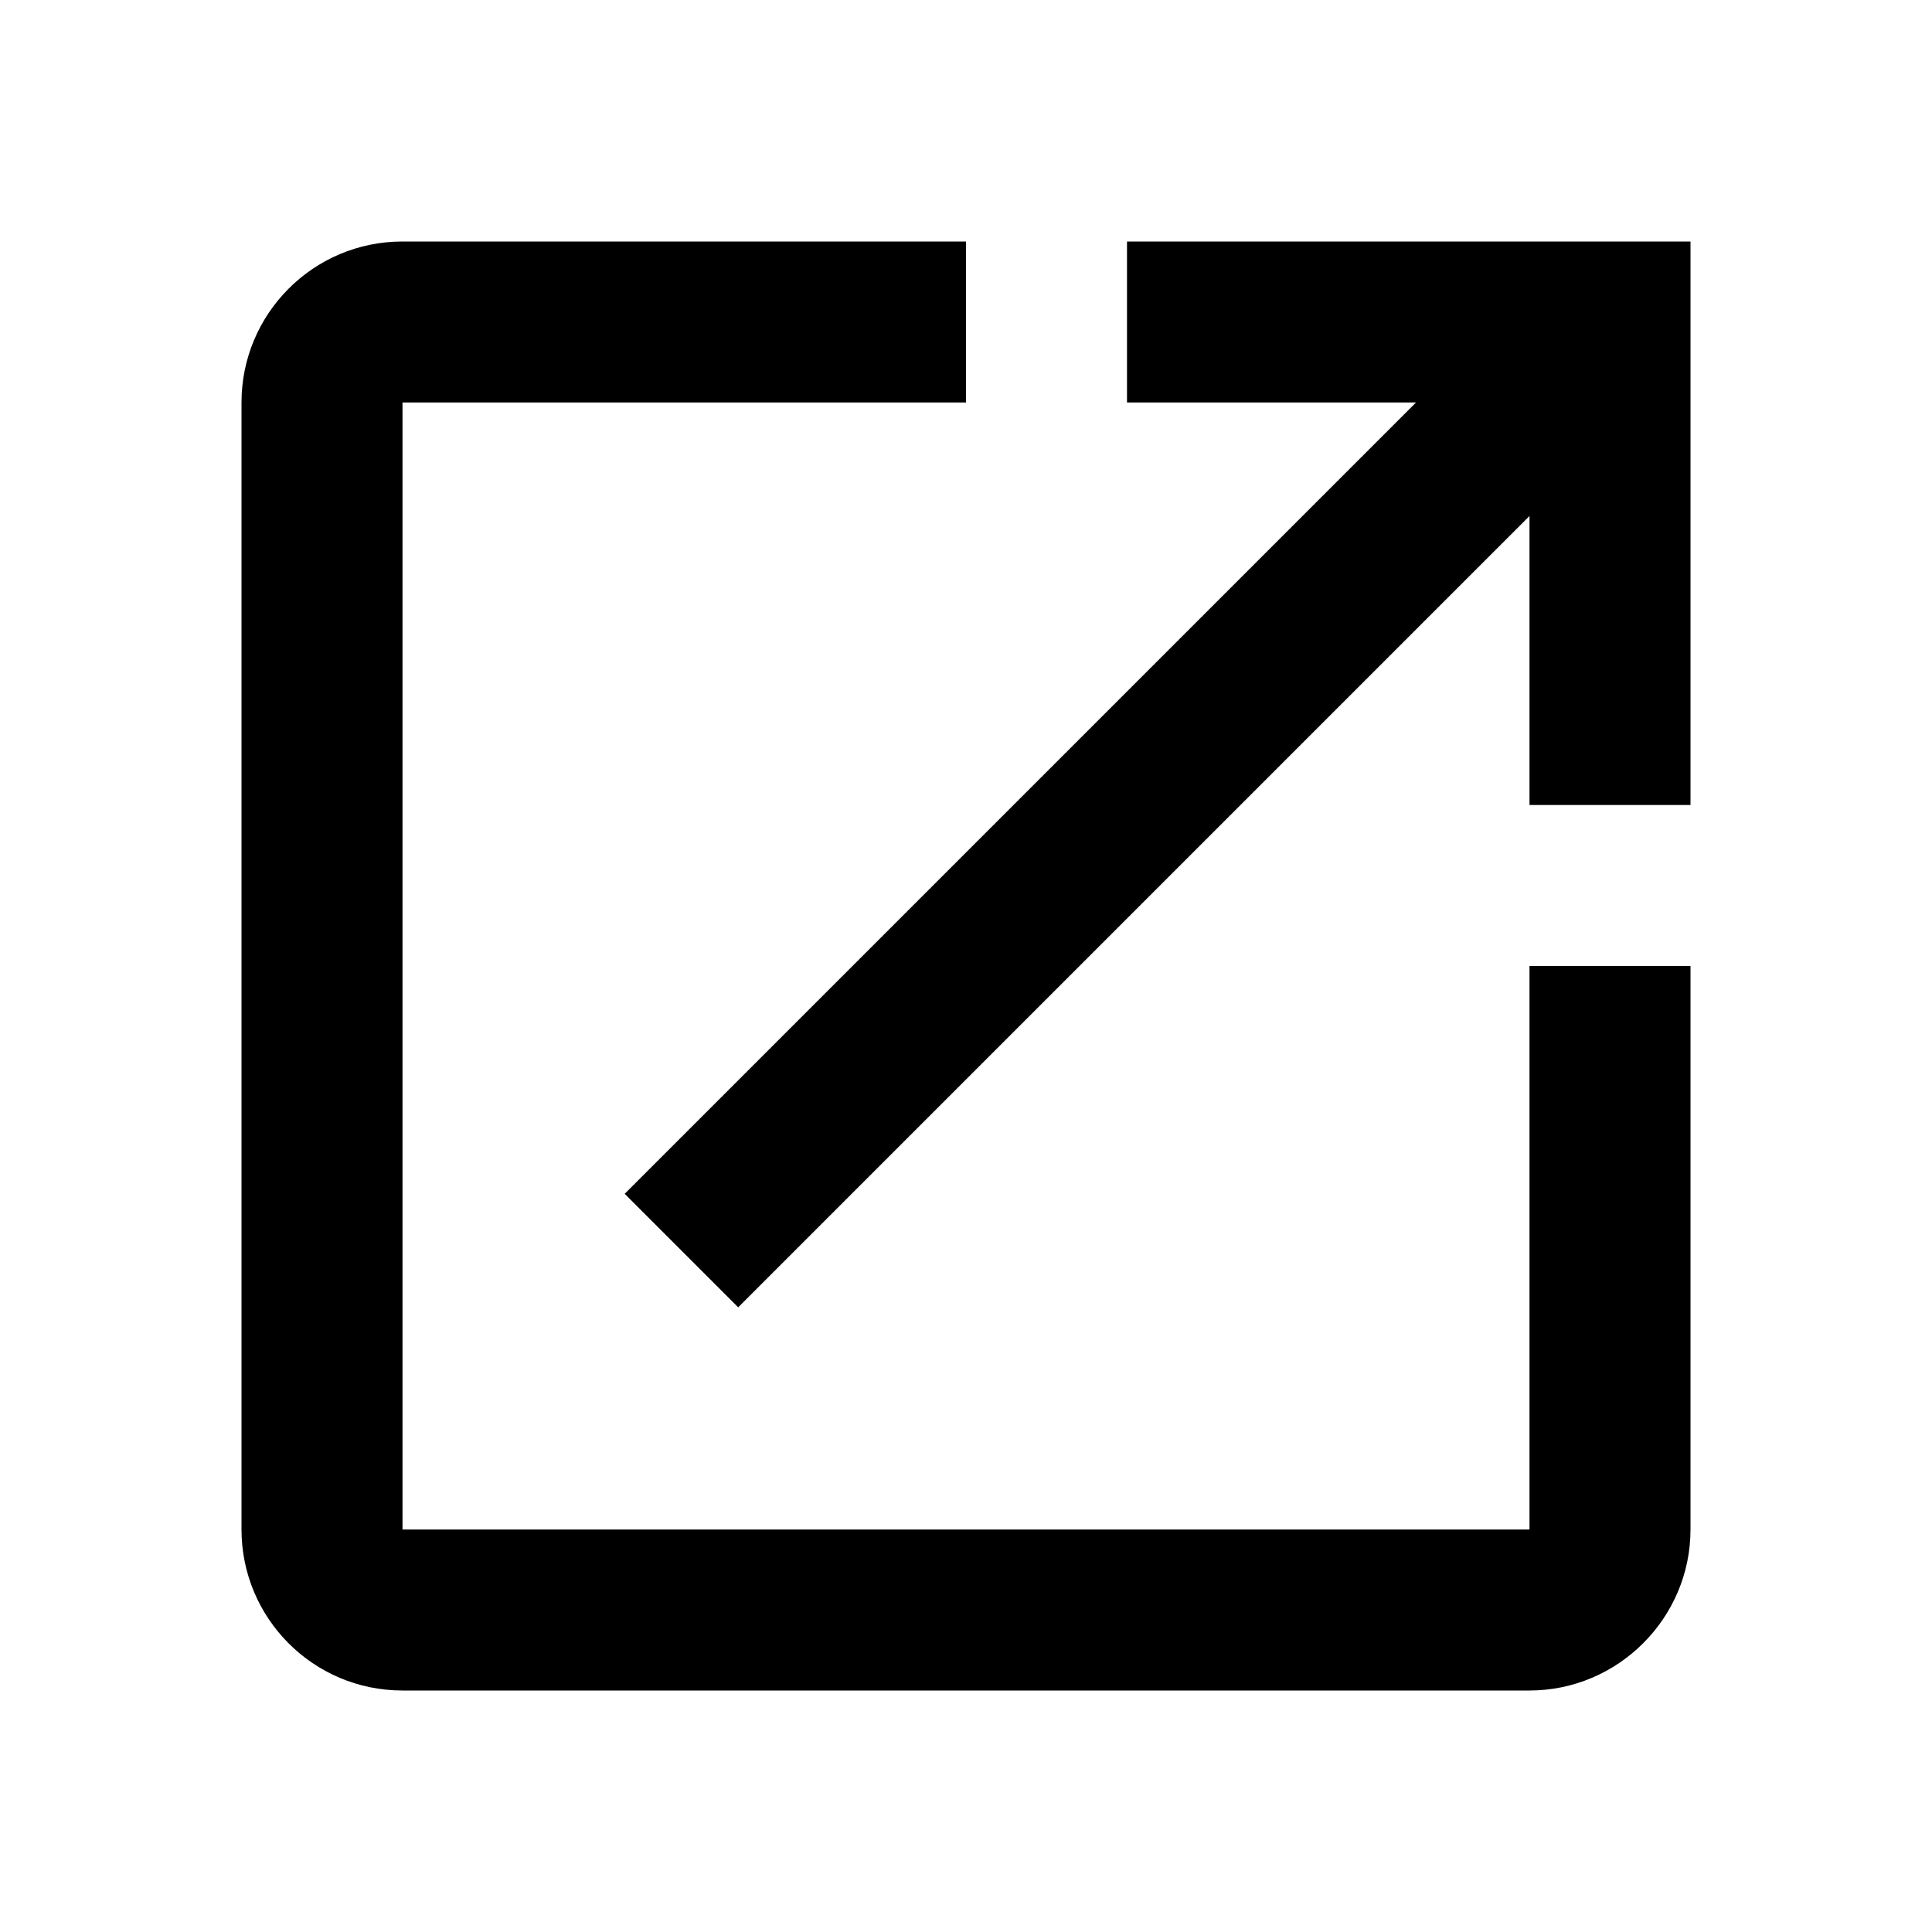
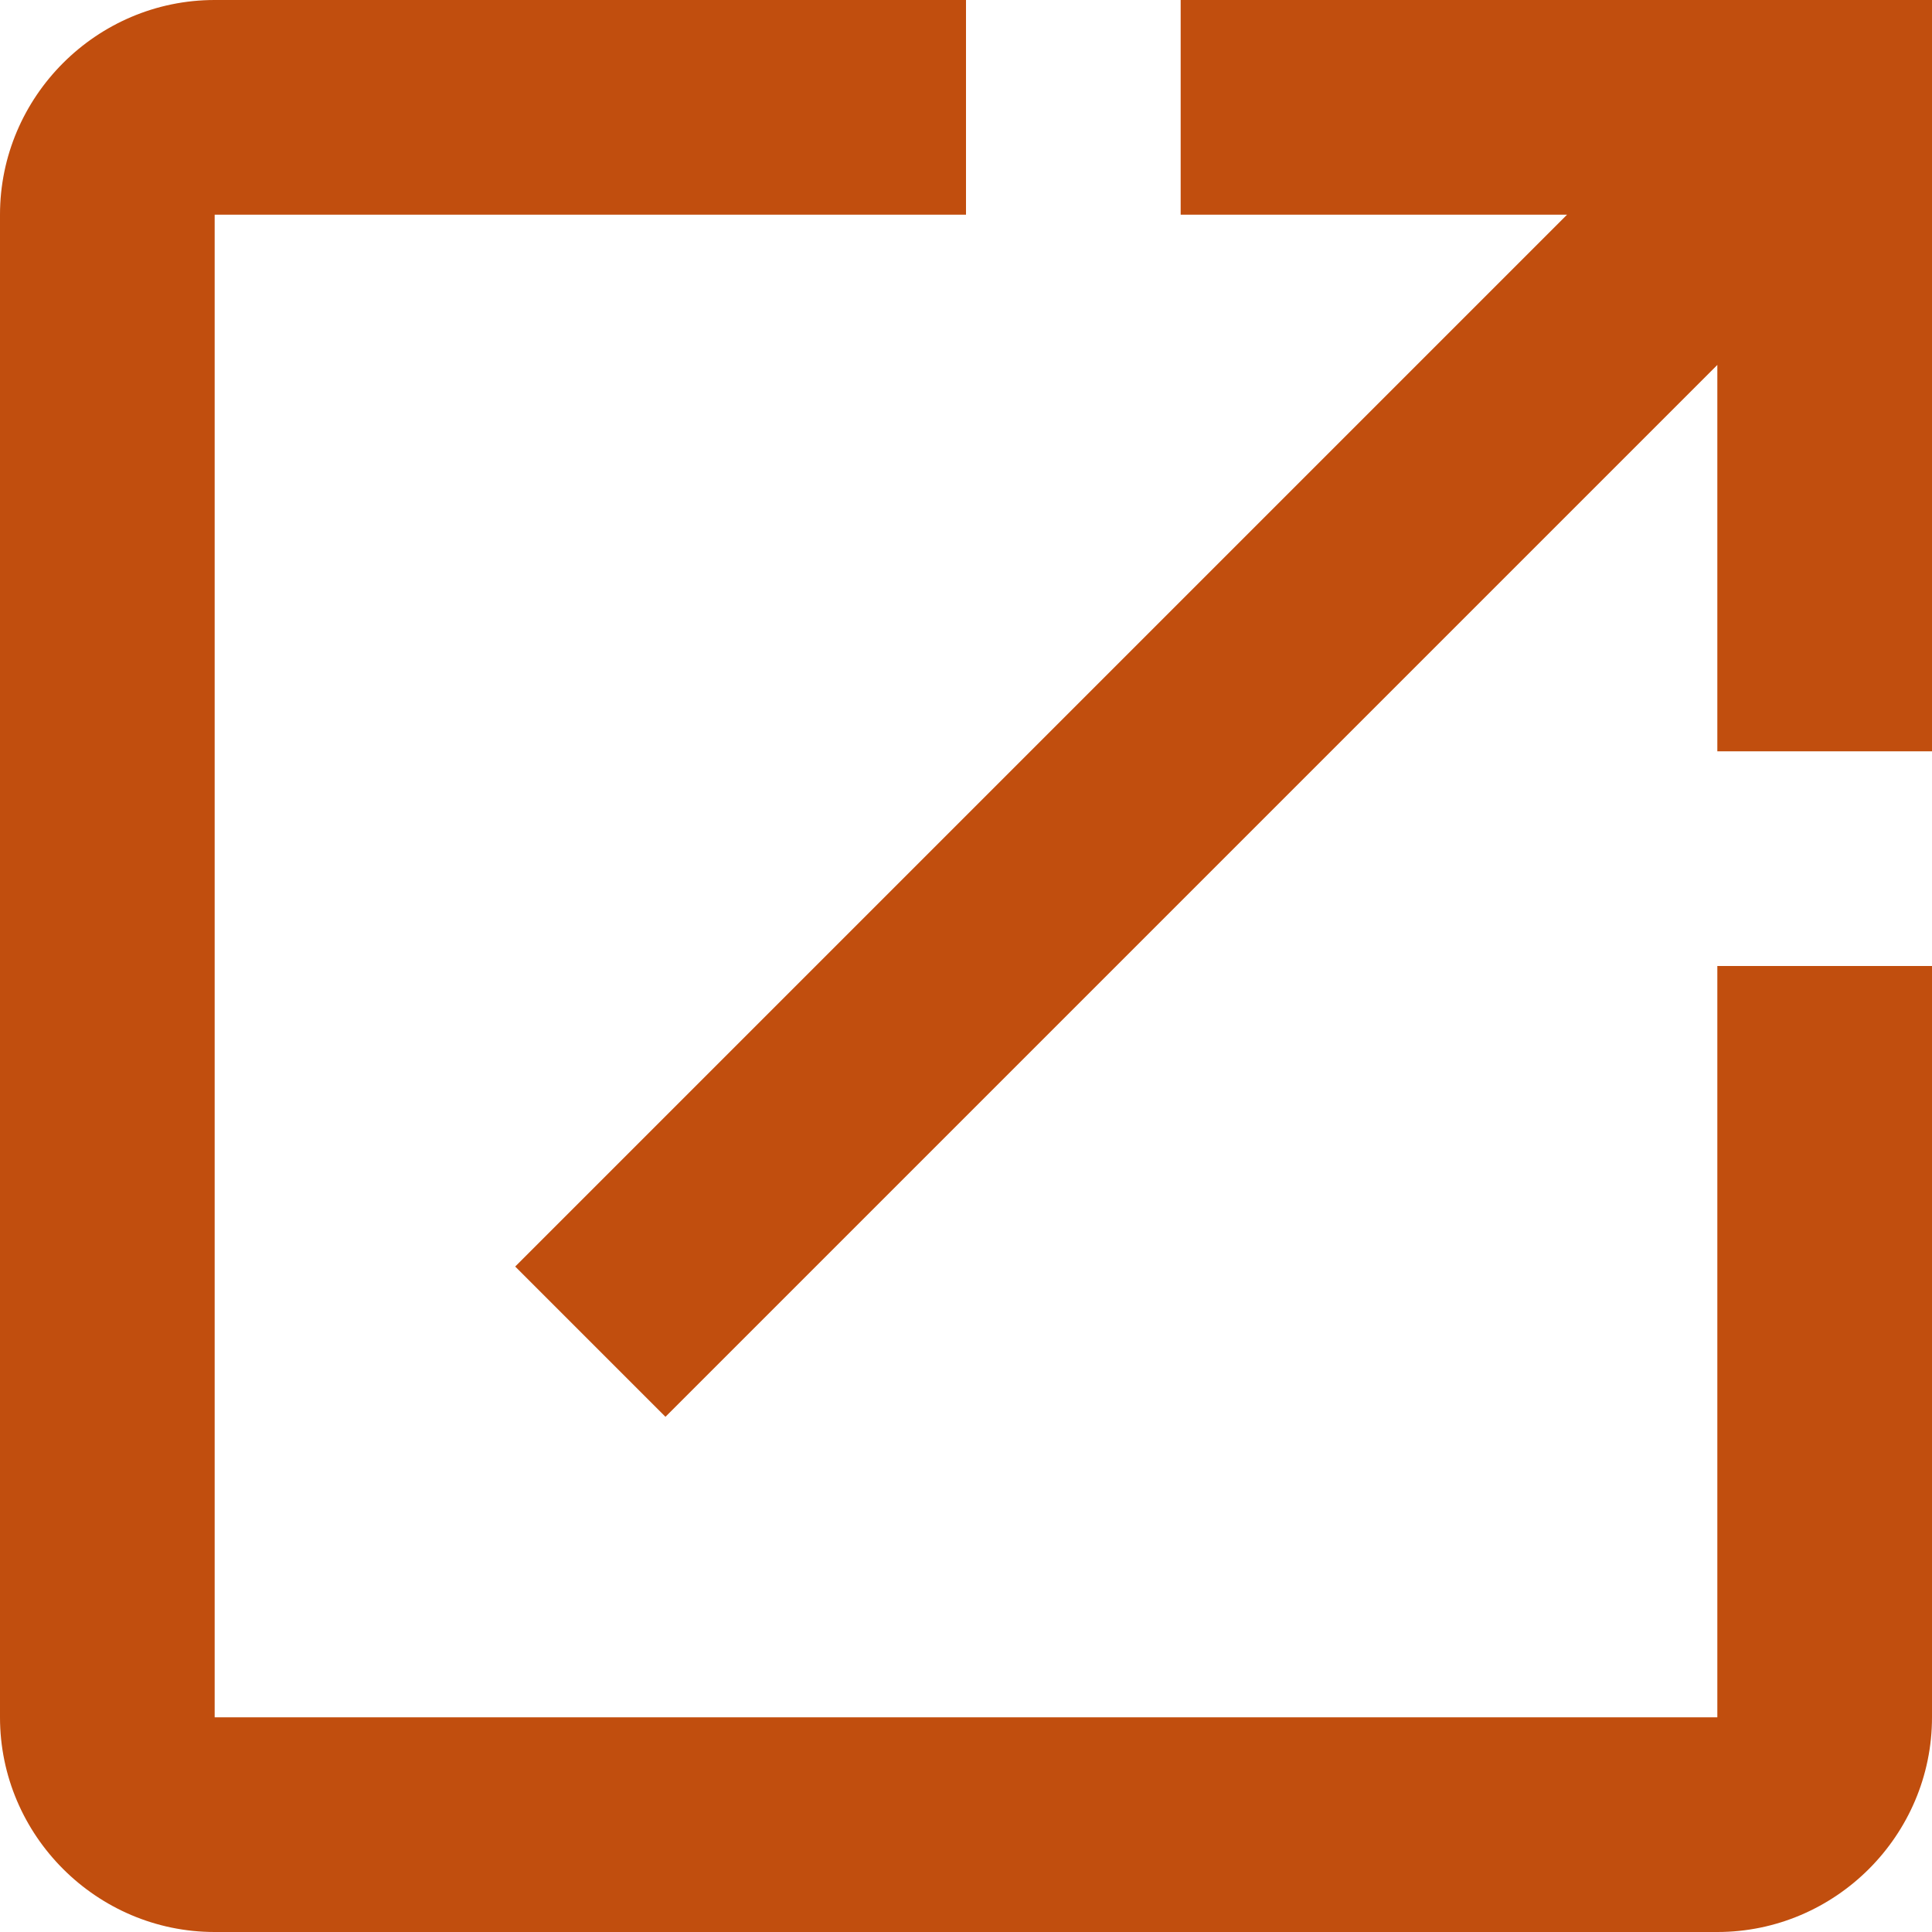
- <svg xmlns="http://www.w3.org/2000/svg" height="24px" viewBox="0 0 24 24" width="24px" fill="#000000">
-   <path d="M0 0h24v24H0z" fill="none" />
-   <path d="M19 19H5V5h7V3H5c-1.11 0-2 .9-2 2v14c0 1.1.89 2 2 2h14c1.1 0 2-.9 2-2v-7h-2v7zM14 3v2h3.59l-9.83 9.83 1.41 1.41L19 6.41V10h2V3h-7z" />
+ <svg xmlns="http://www.w3.org/2000/svg" version="1.1" id="Layer_1" x="0px" y="0px" viewBox="0 0 18 18" xml:space="preserve" width="18" height="18">
+   <defs id="defs17" />
+   <style type="text/css" id="style10">
+ 	.st0{fill:#C14E0E;}
+ </style>
+   <path class="st0" d="M 16,16 H 2 V 2 H 9 V 0 H 2 C 0.9,0 0,0.9 0,2 v 14 c 0,1.1 0.9,2 2,2 h 14 c 1.1,0 2,-0.9 2,-2 V 9 H 16 Z M 11,0 v 2 h 3.6 L 4.8,11.8 6.2,13.2 16,3.4 V 7 h 2 V 0 Z" id="path12" />
</svg>
